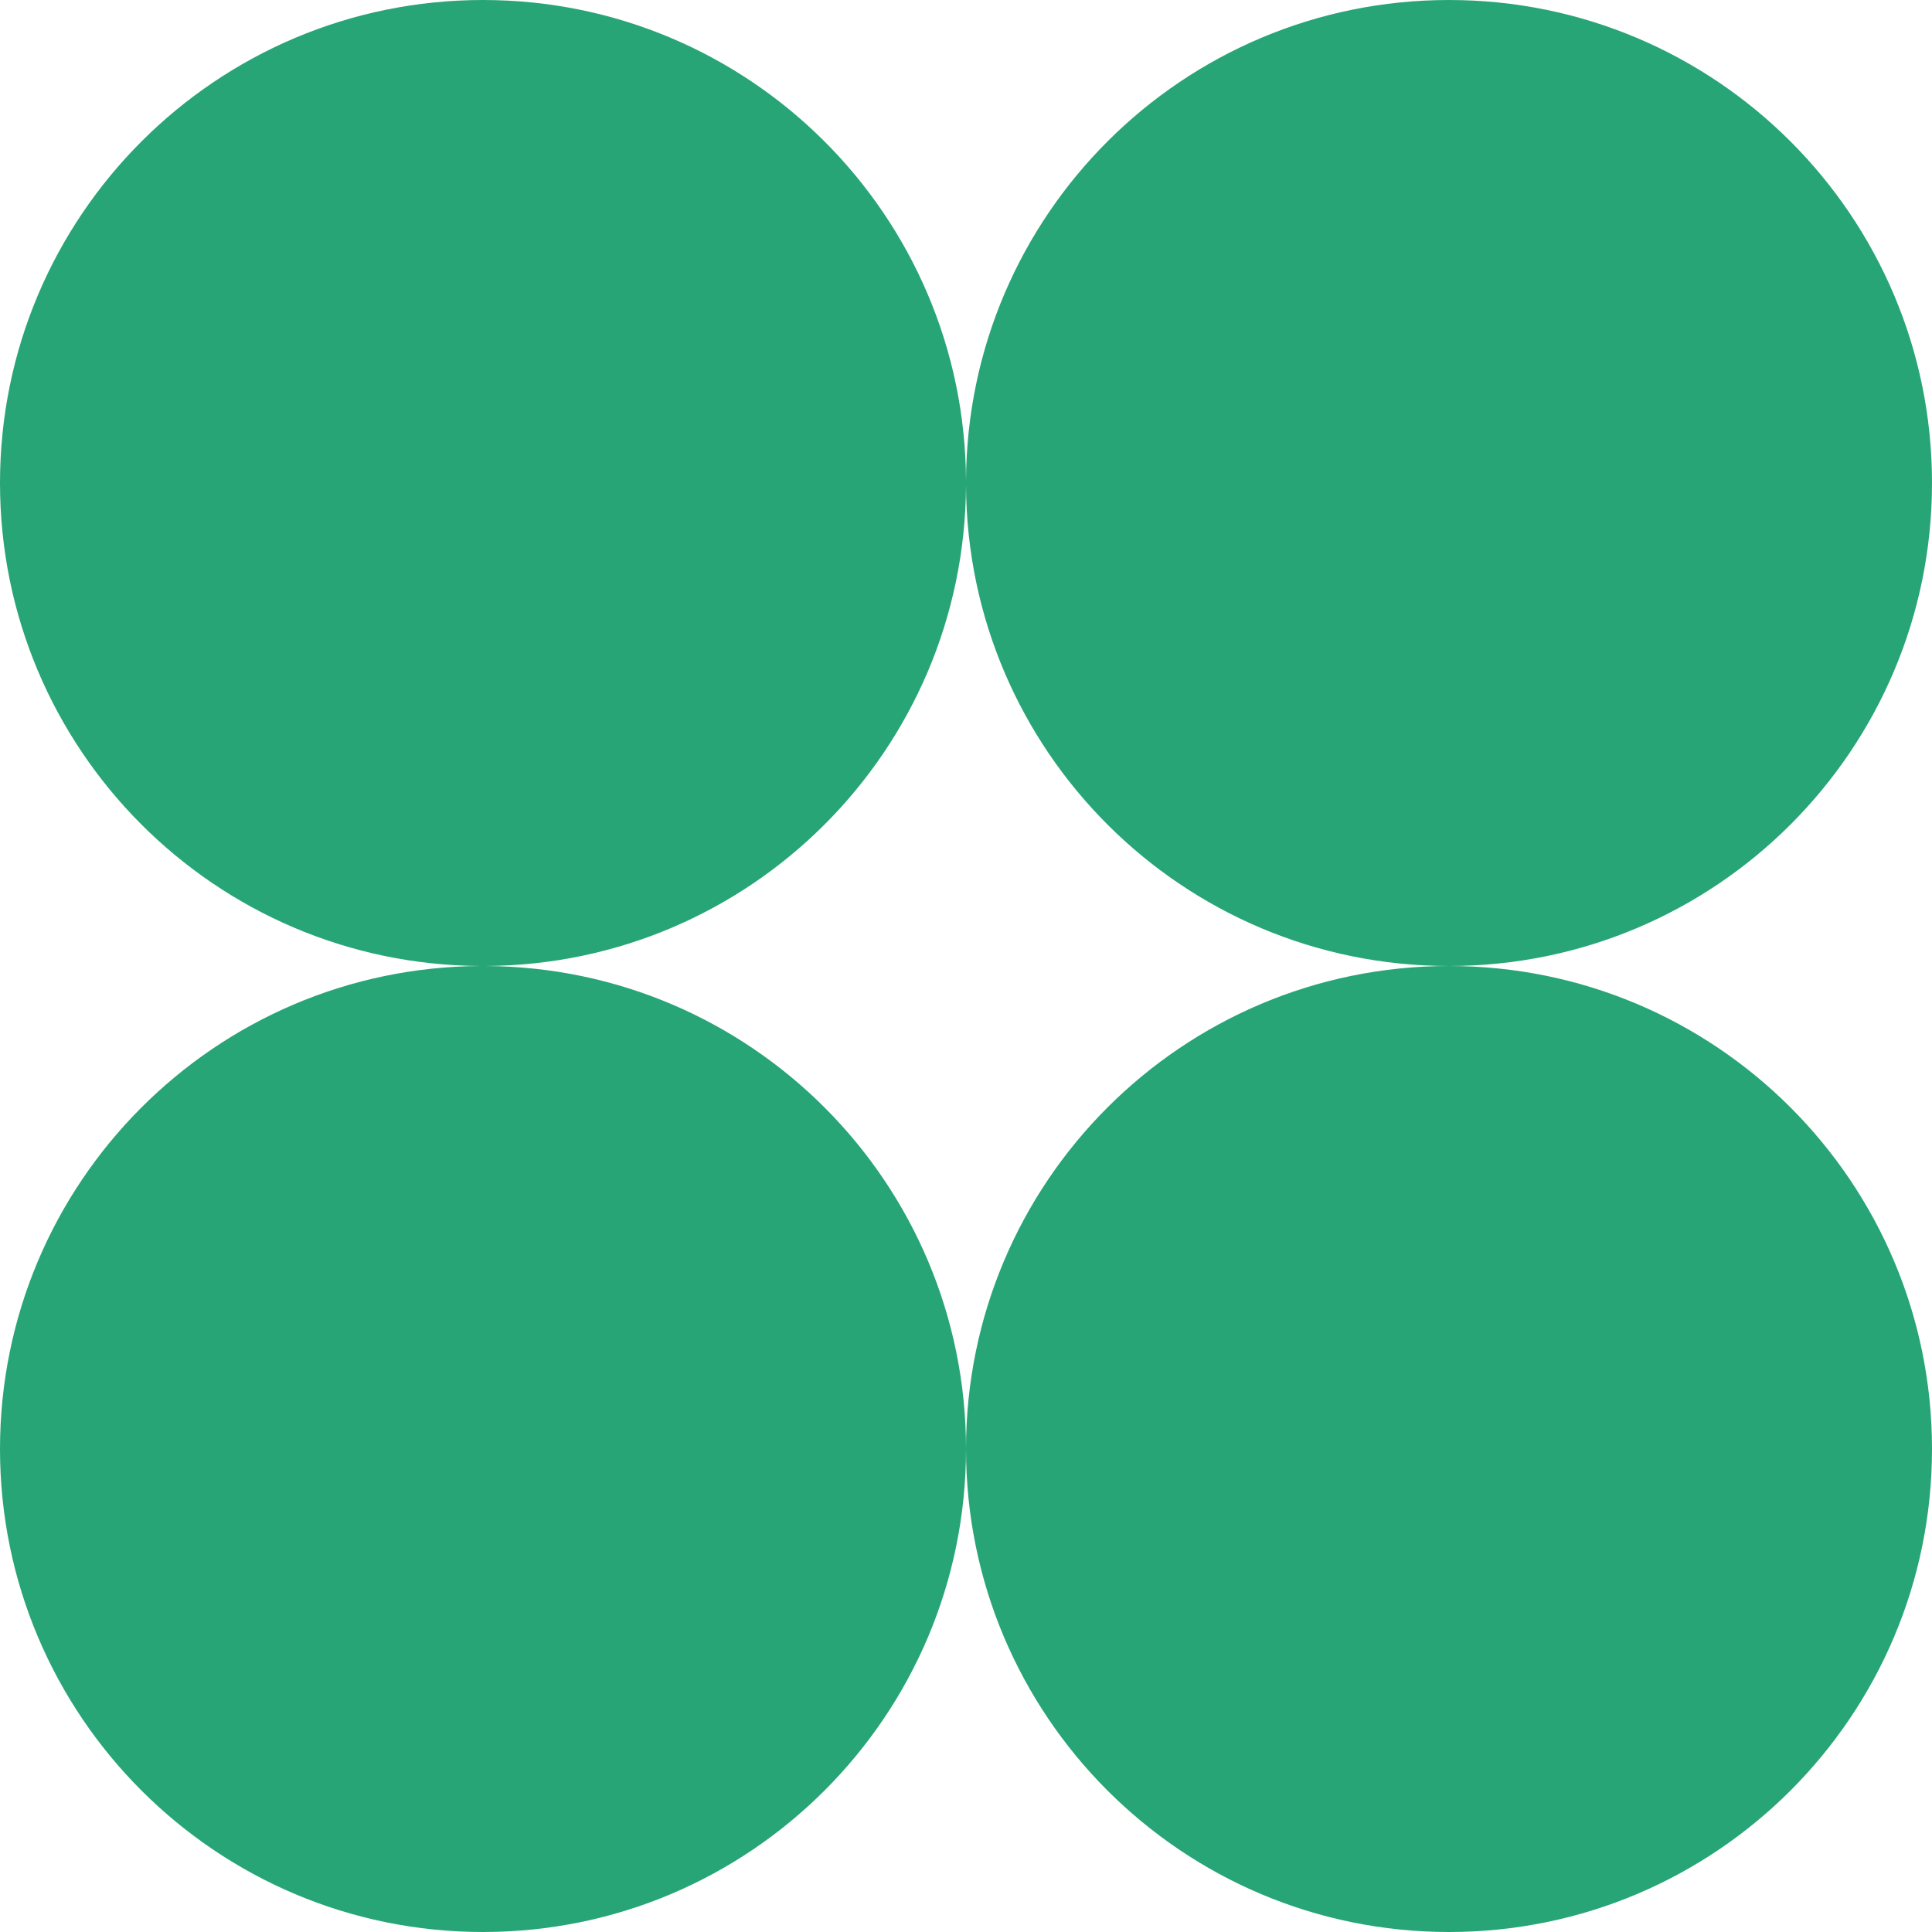
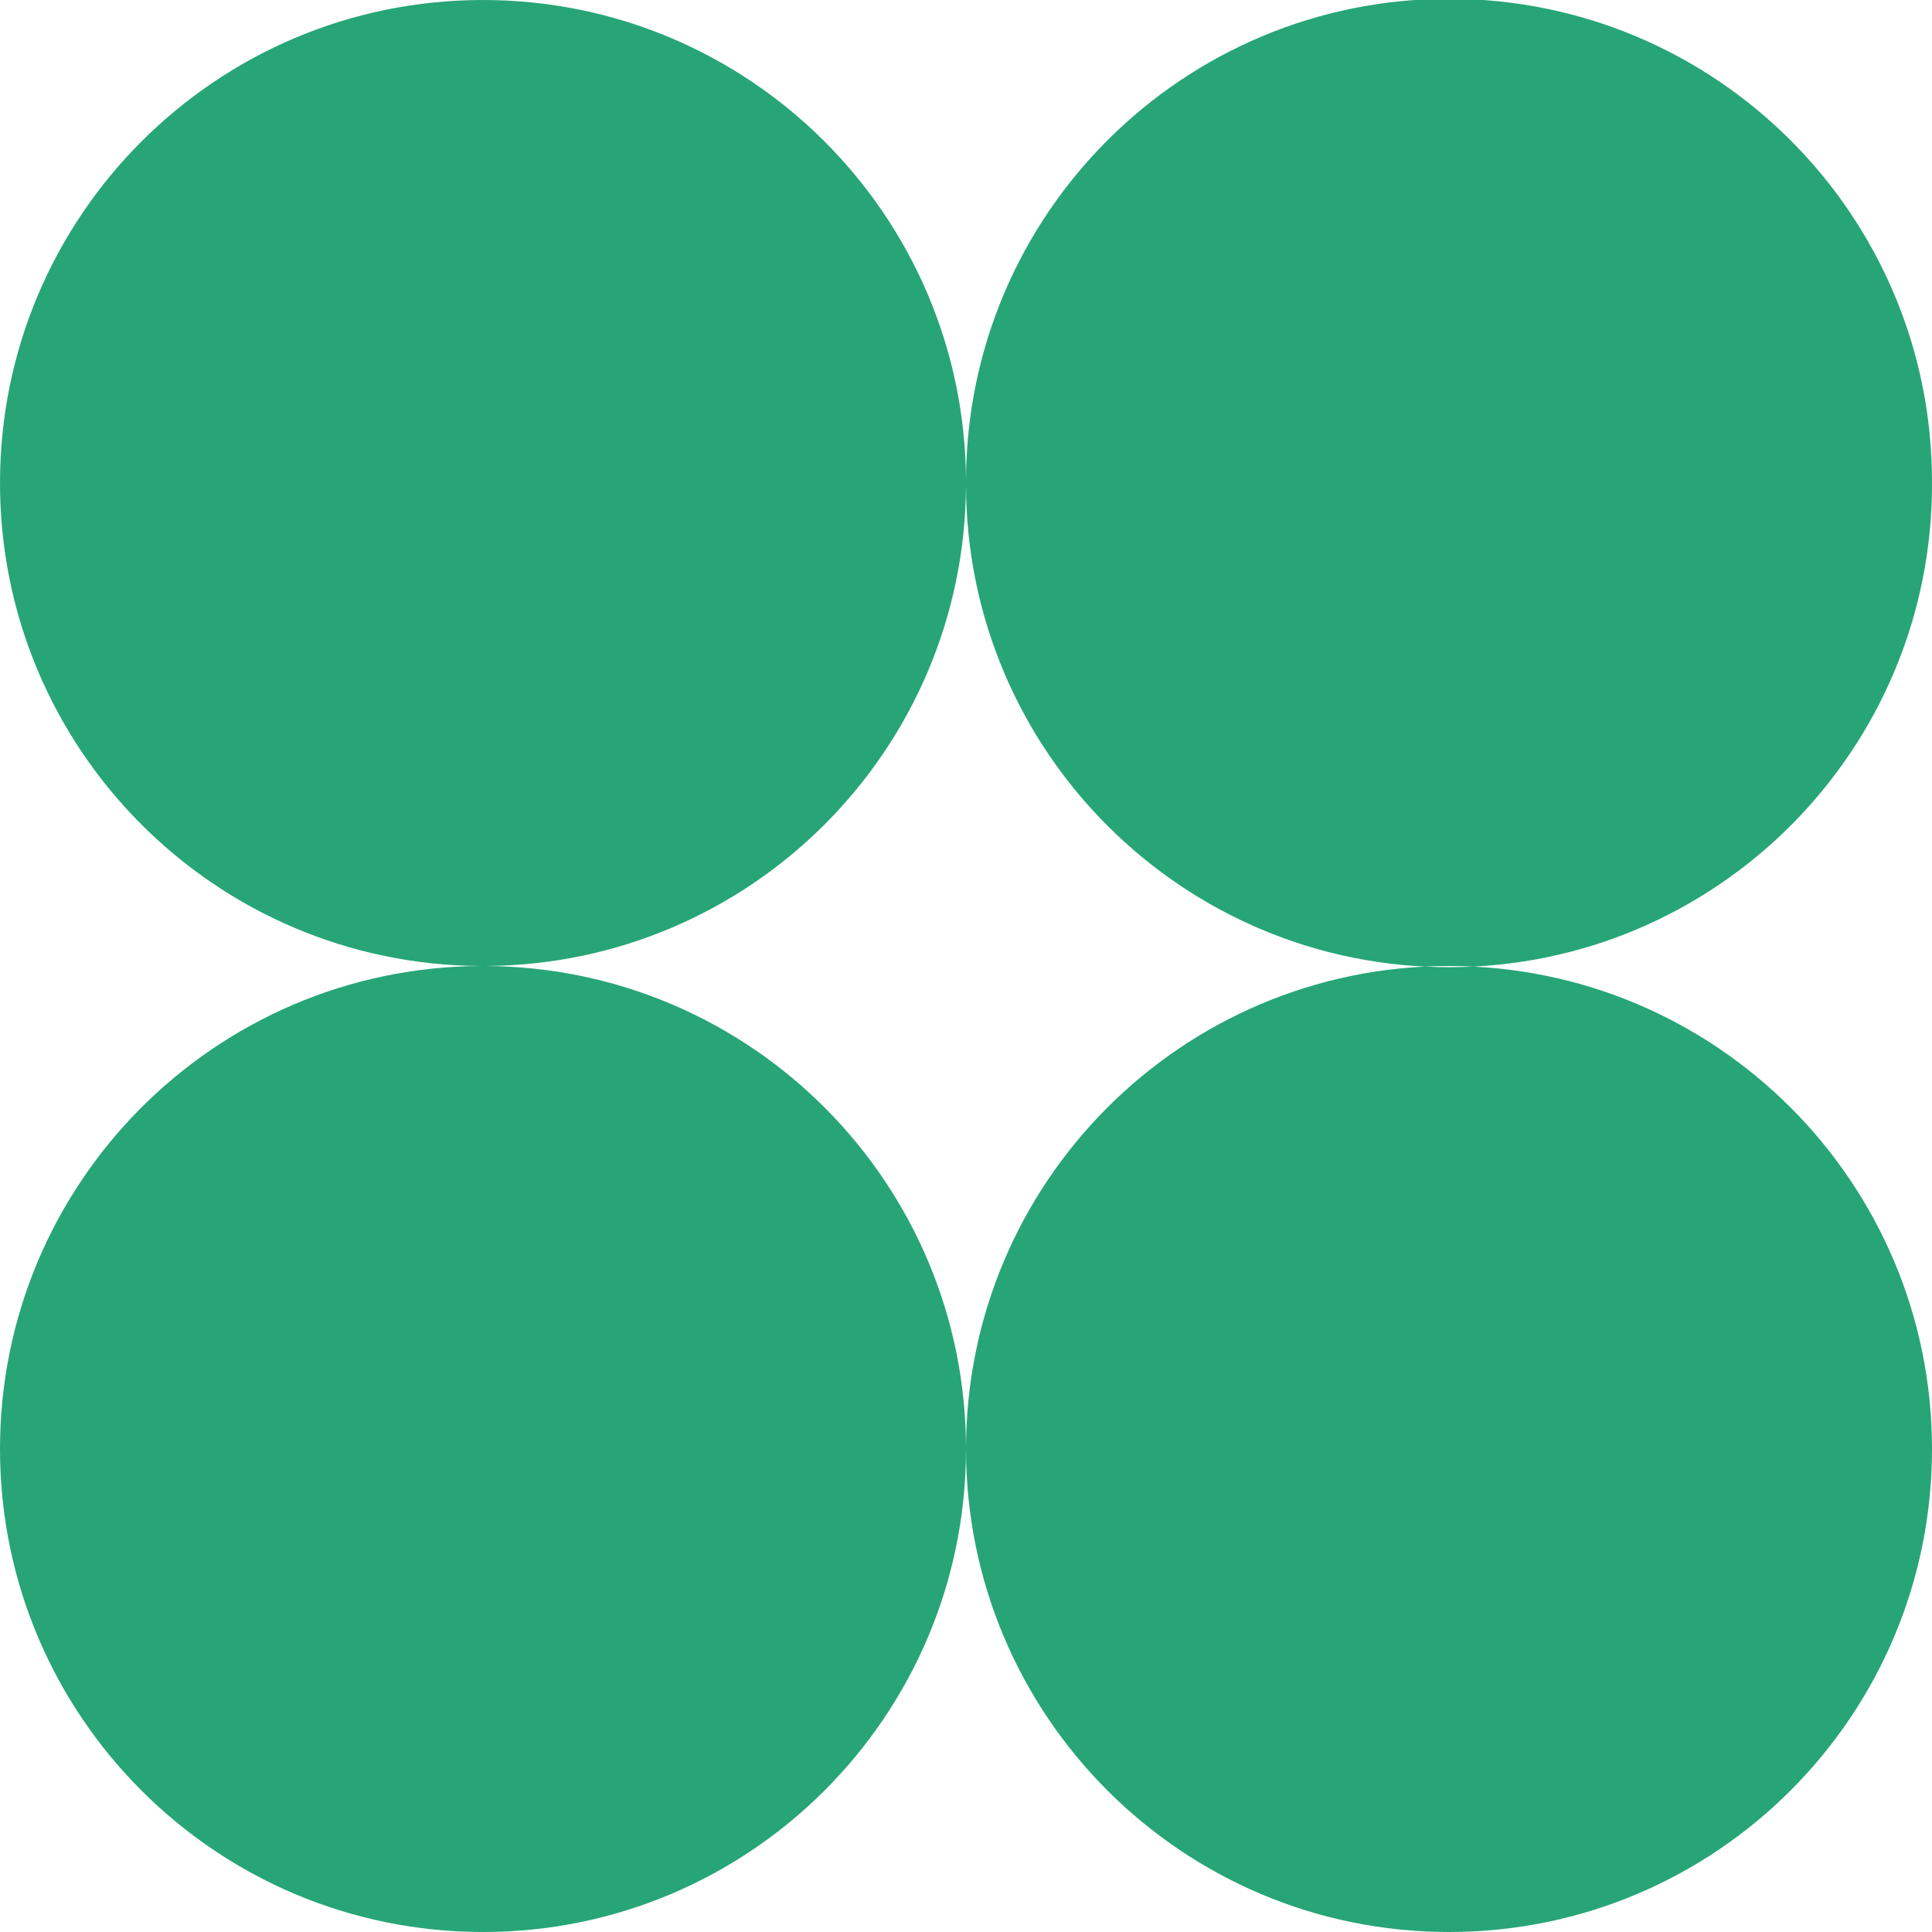
- <svg xmlns="http://www.w3.org/2000/svg" width="30" height="30" viewBox="0 0 30 30" fill="none">
-   <path fill-rule="evenodd" clip-rule="evenodd" d="M30 7.5C30 11.642 26.642 15 22.5 15C18.37 15 15.02 11.662 15 7.537C14.98 11.65 11.65 14.98 7.537 15C11.662 15.02 15 18.37 15 22.5C15 26.642 11.642 30 7.5 30C3.358 30 0 26.642 0 22.5C0 18.37 3.338 15.02 7.463 15C3.338 14.98 0 11.63 0 7.5C0 3.358 3.358 0 7.5 0C11.63 0 14.98 3.338 15 7.463C15.02 3.338 18.37 0 22.5 0C26.642 0 30 3.358 30 7.5ZM22.5 15C18.358 15 15 18.358 15 22.5C15 26.642 18.358 30 22.5 30C26.642 30 30 26.642 30 22.5C30 18.358 26.642 15 22.5 15Z" fill="#27A577" />
+ <svg xmlns="http://www.w3.org/2000/svg" width="30" height="30" fill="none">
+   <path fill-rule="evenodd" clip-rule="evenodd" d="M30 7.5a7.5 7.5 0 0 1-15 .037A7.5 7.5 0 0 1 7.537 15a7.5 7.5 0 1 1-.074 0A7.5 7.5 0 1 1 15 7.463 7.5 7.5 0 0 1 30 7.5ZM22.5 15a7.5 7.5 0 1 0 0 15 7.5 7.5 0 0 0 0-15Z" fill="#27A577" />
</svg>
